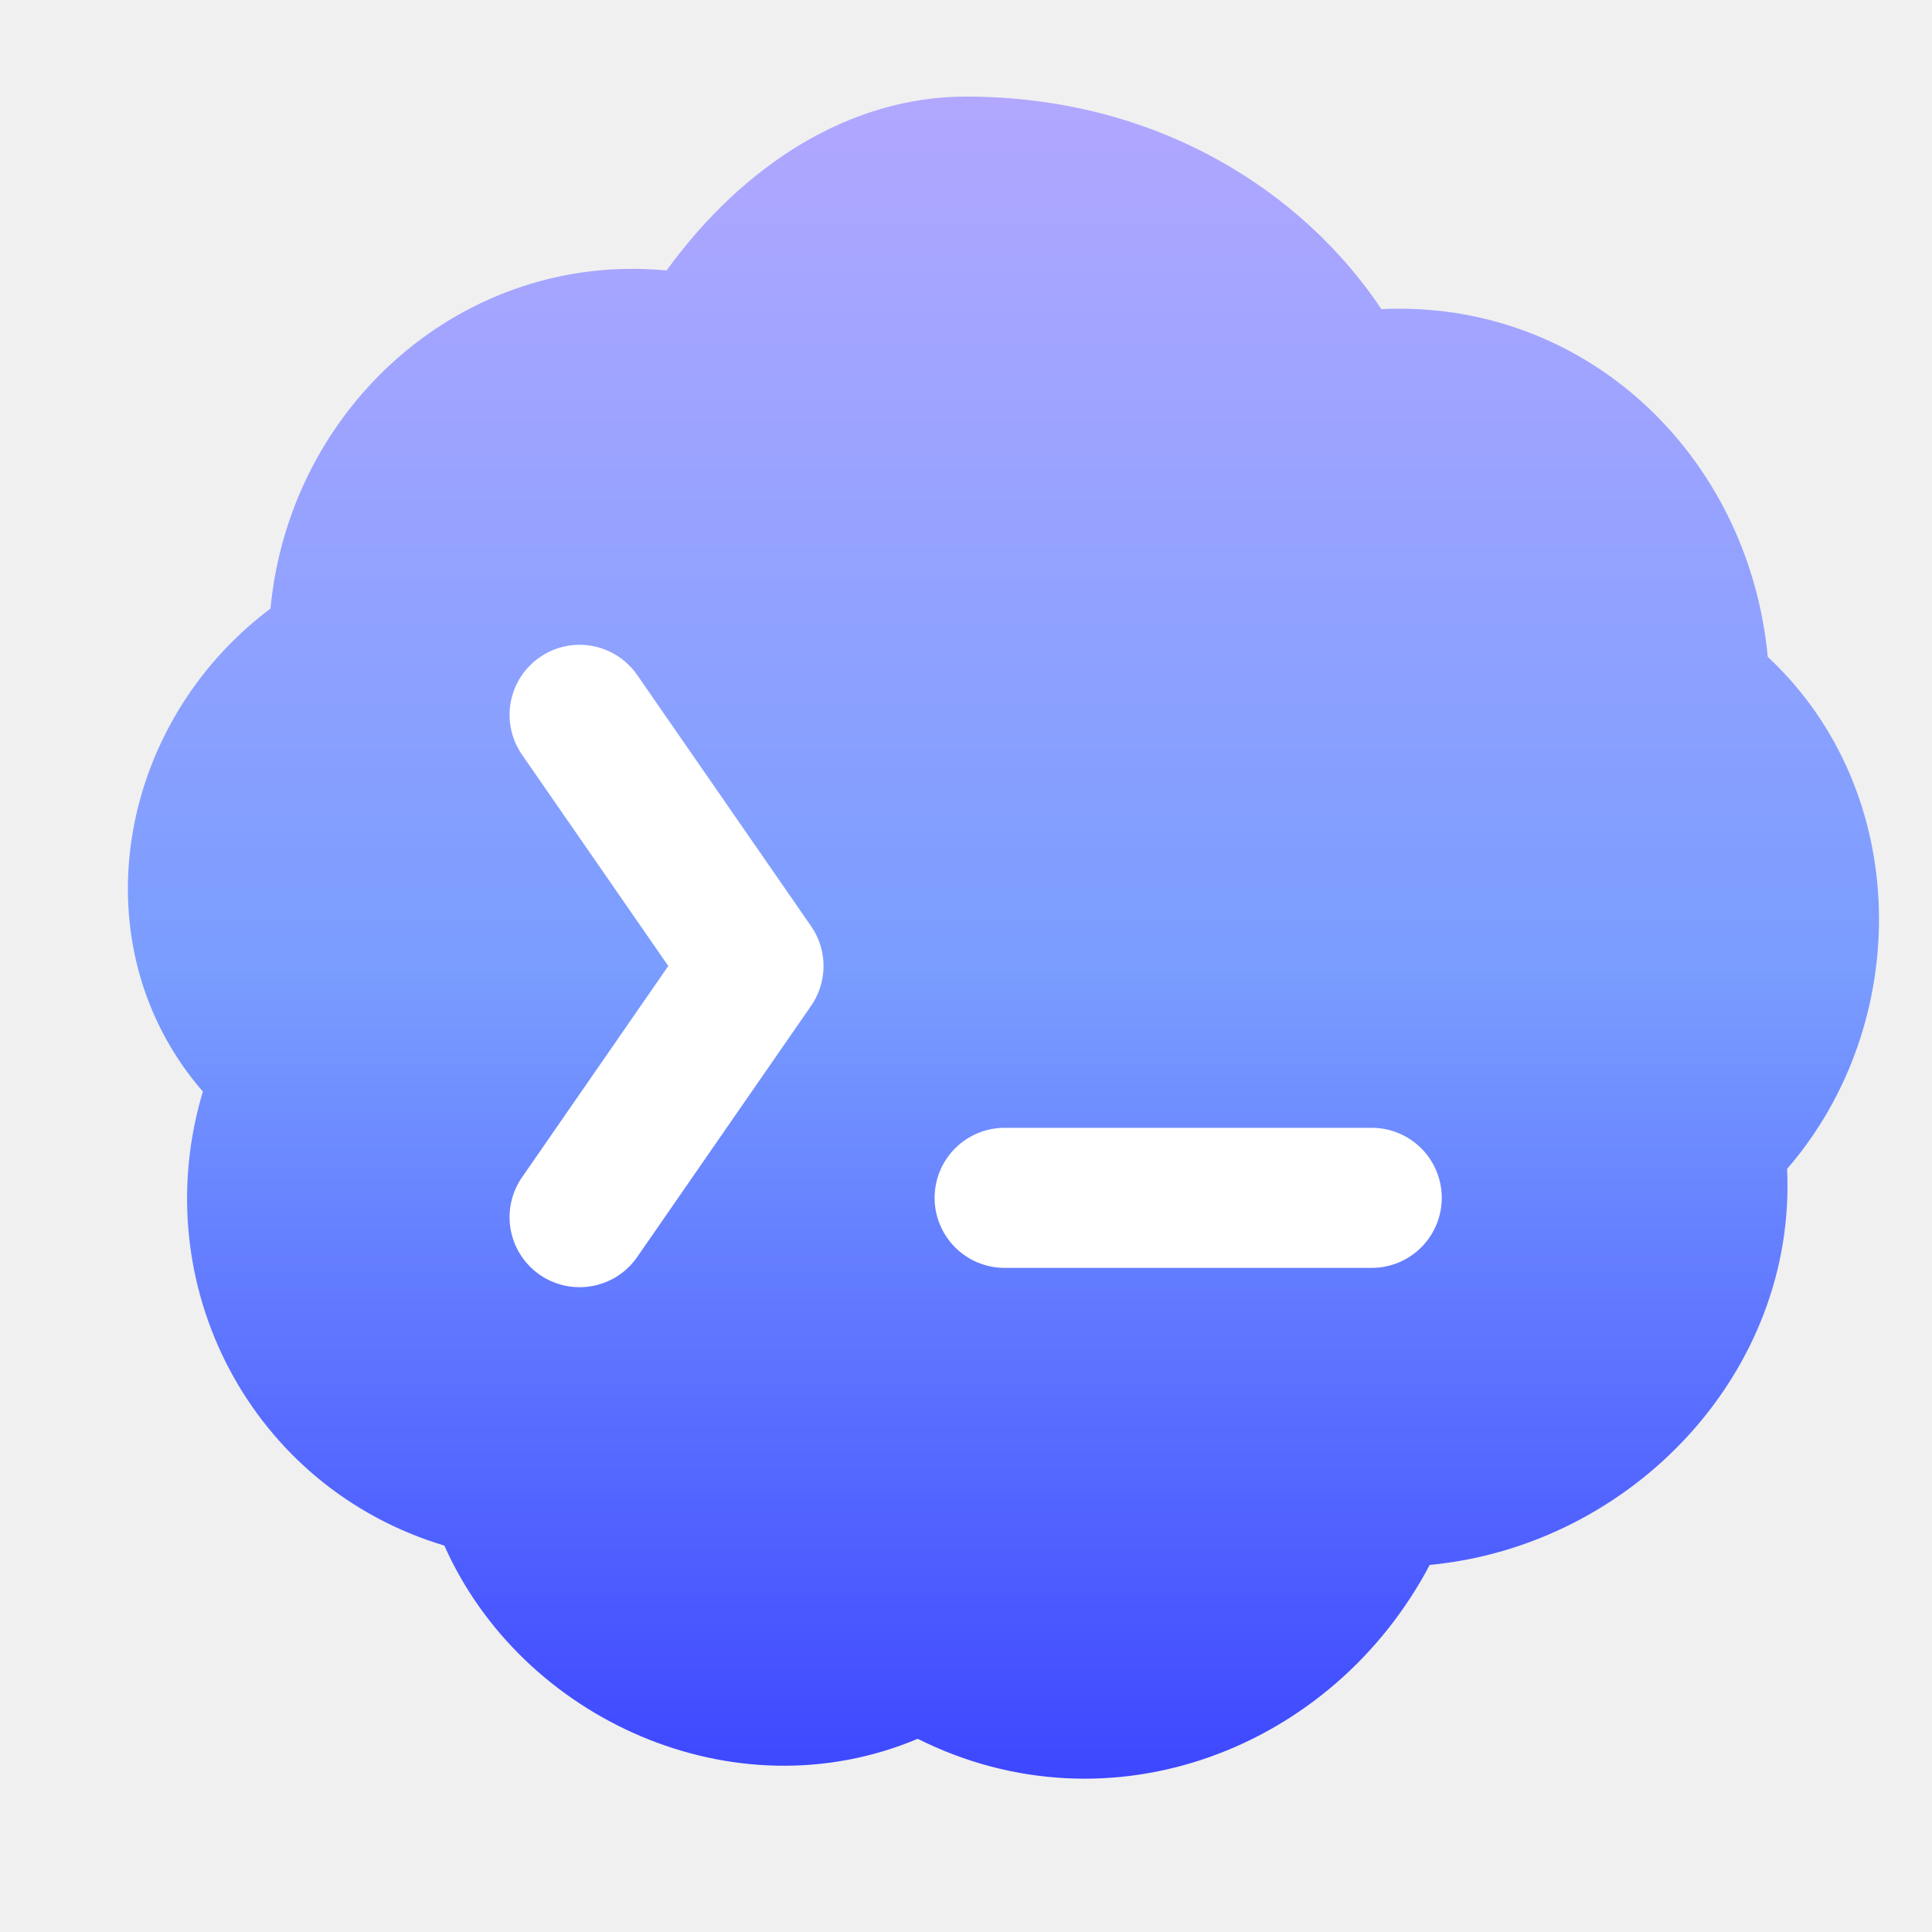
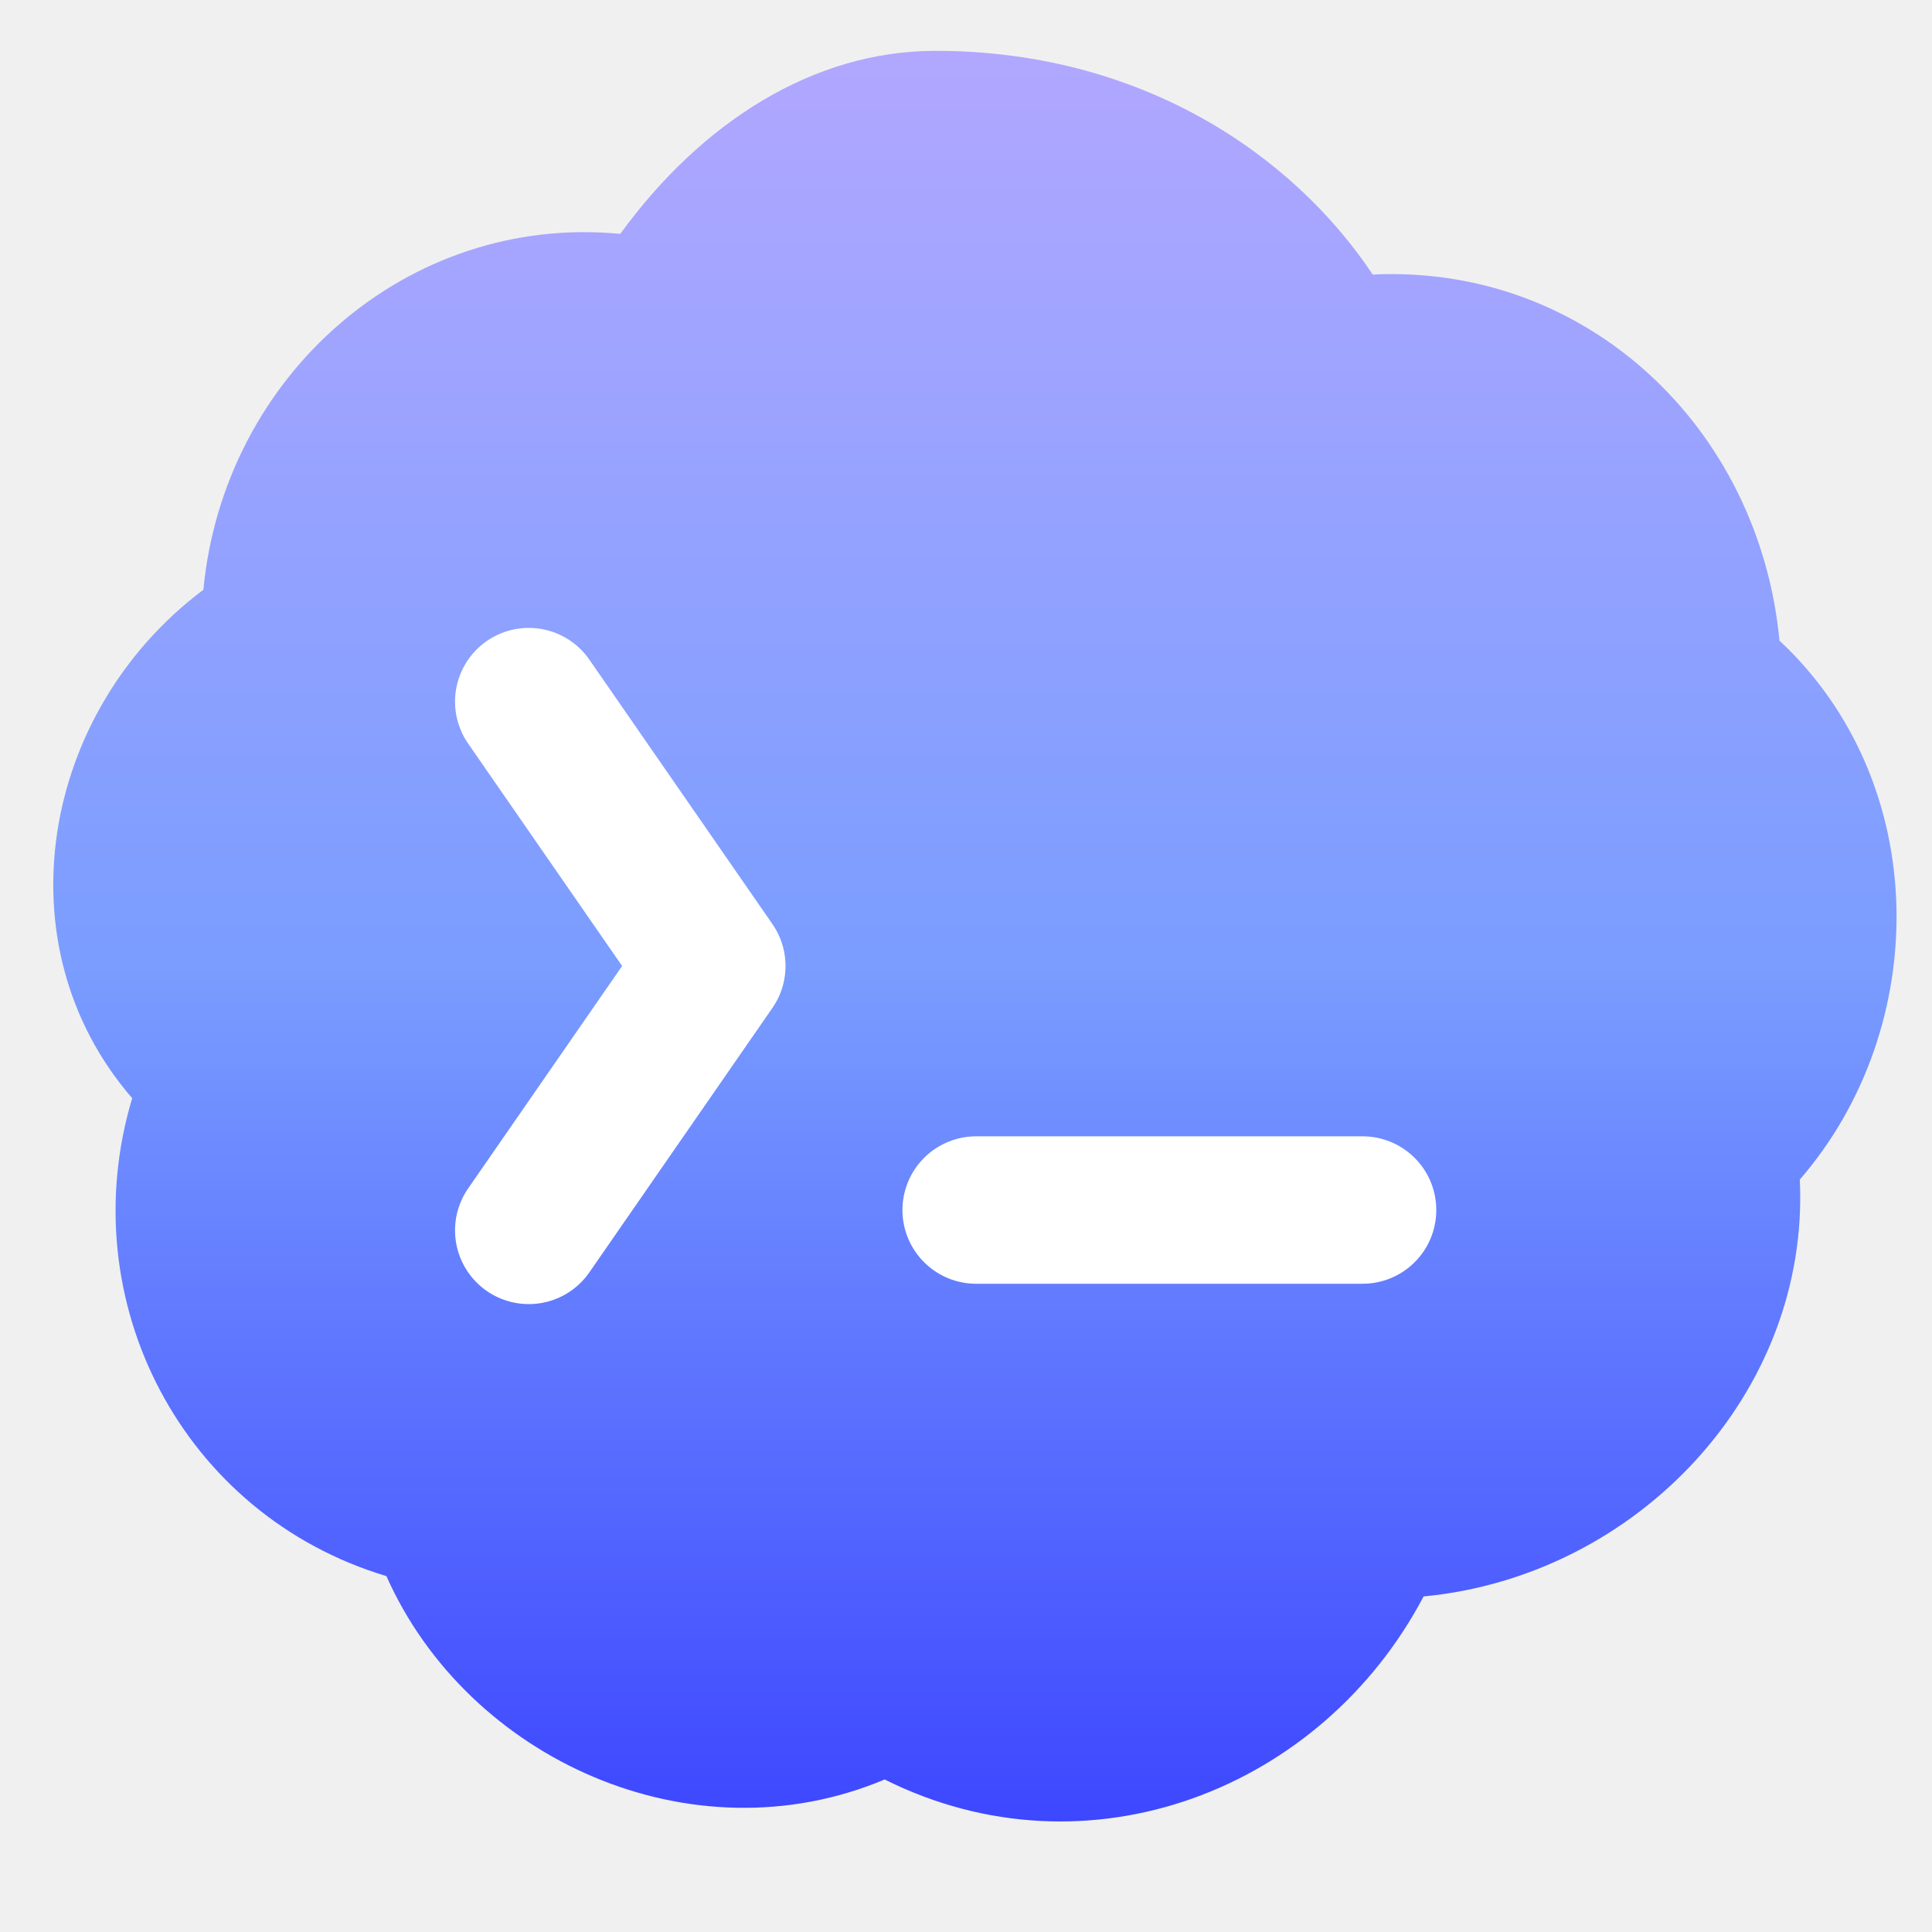
- <svg xmlns="http://www.w3.org/2000/svg" viewBox="2 2 20 20">
+ <svg xmlns="http://www.w3.org/2000/svg" viewBox="2.8 2.5 19 19">
  <defs>
    <linearGradient id="codex-gradient" x1="0" x2="0" y1="3" y2="21" gradientUnits="userSpaceOnUse">
      <stop stop-color="#B1A7FF" />
      <stop offset=".5" stop-color="#7A9DFF" />
      <stop offset="1" stop-color="#3941FF" />
    </linearGradient>
  </defs>
  <path d="M 12 3 C 14 3 15.5 4 16.3 5.2 C 18.4 5.1 20.1 6.7 20.3 8.8 C 21.8 10.2 21.8 12.6 20.5 14.1 C 20.6 16.2 18.9 18 16.8 18.2 C 15.8 20.1 13.5 21 11.5 20 C 9.6 20.8 7.4 19.8 6.6 18 C 4.6 17.4 3.5 15.3 4.1 13.3 C 2.8 11.8 3.2 9.5 4.8 8.3 C 5 6.2 6.8 4.6 8.9 4.8 C 9.7 3.7 10.8 3 12 3 Z" fill="url(#codex-gradient)" />
  <path d="M 8 9.4 L 9.8 12 L 8 14.6" fill="none" stroke="#fff" stroke-linecap="round" stroke-linejoin="round" stroke-width="1.45" />
  <path d="M 12.4 14.4 H 16.2" fill="none" stroke="#fff" stroke-linecap="round" stroke-width="1.45" />
</svg>
